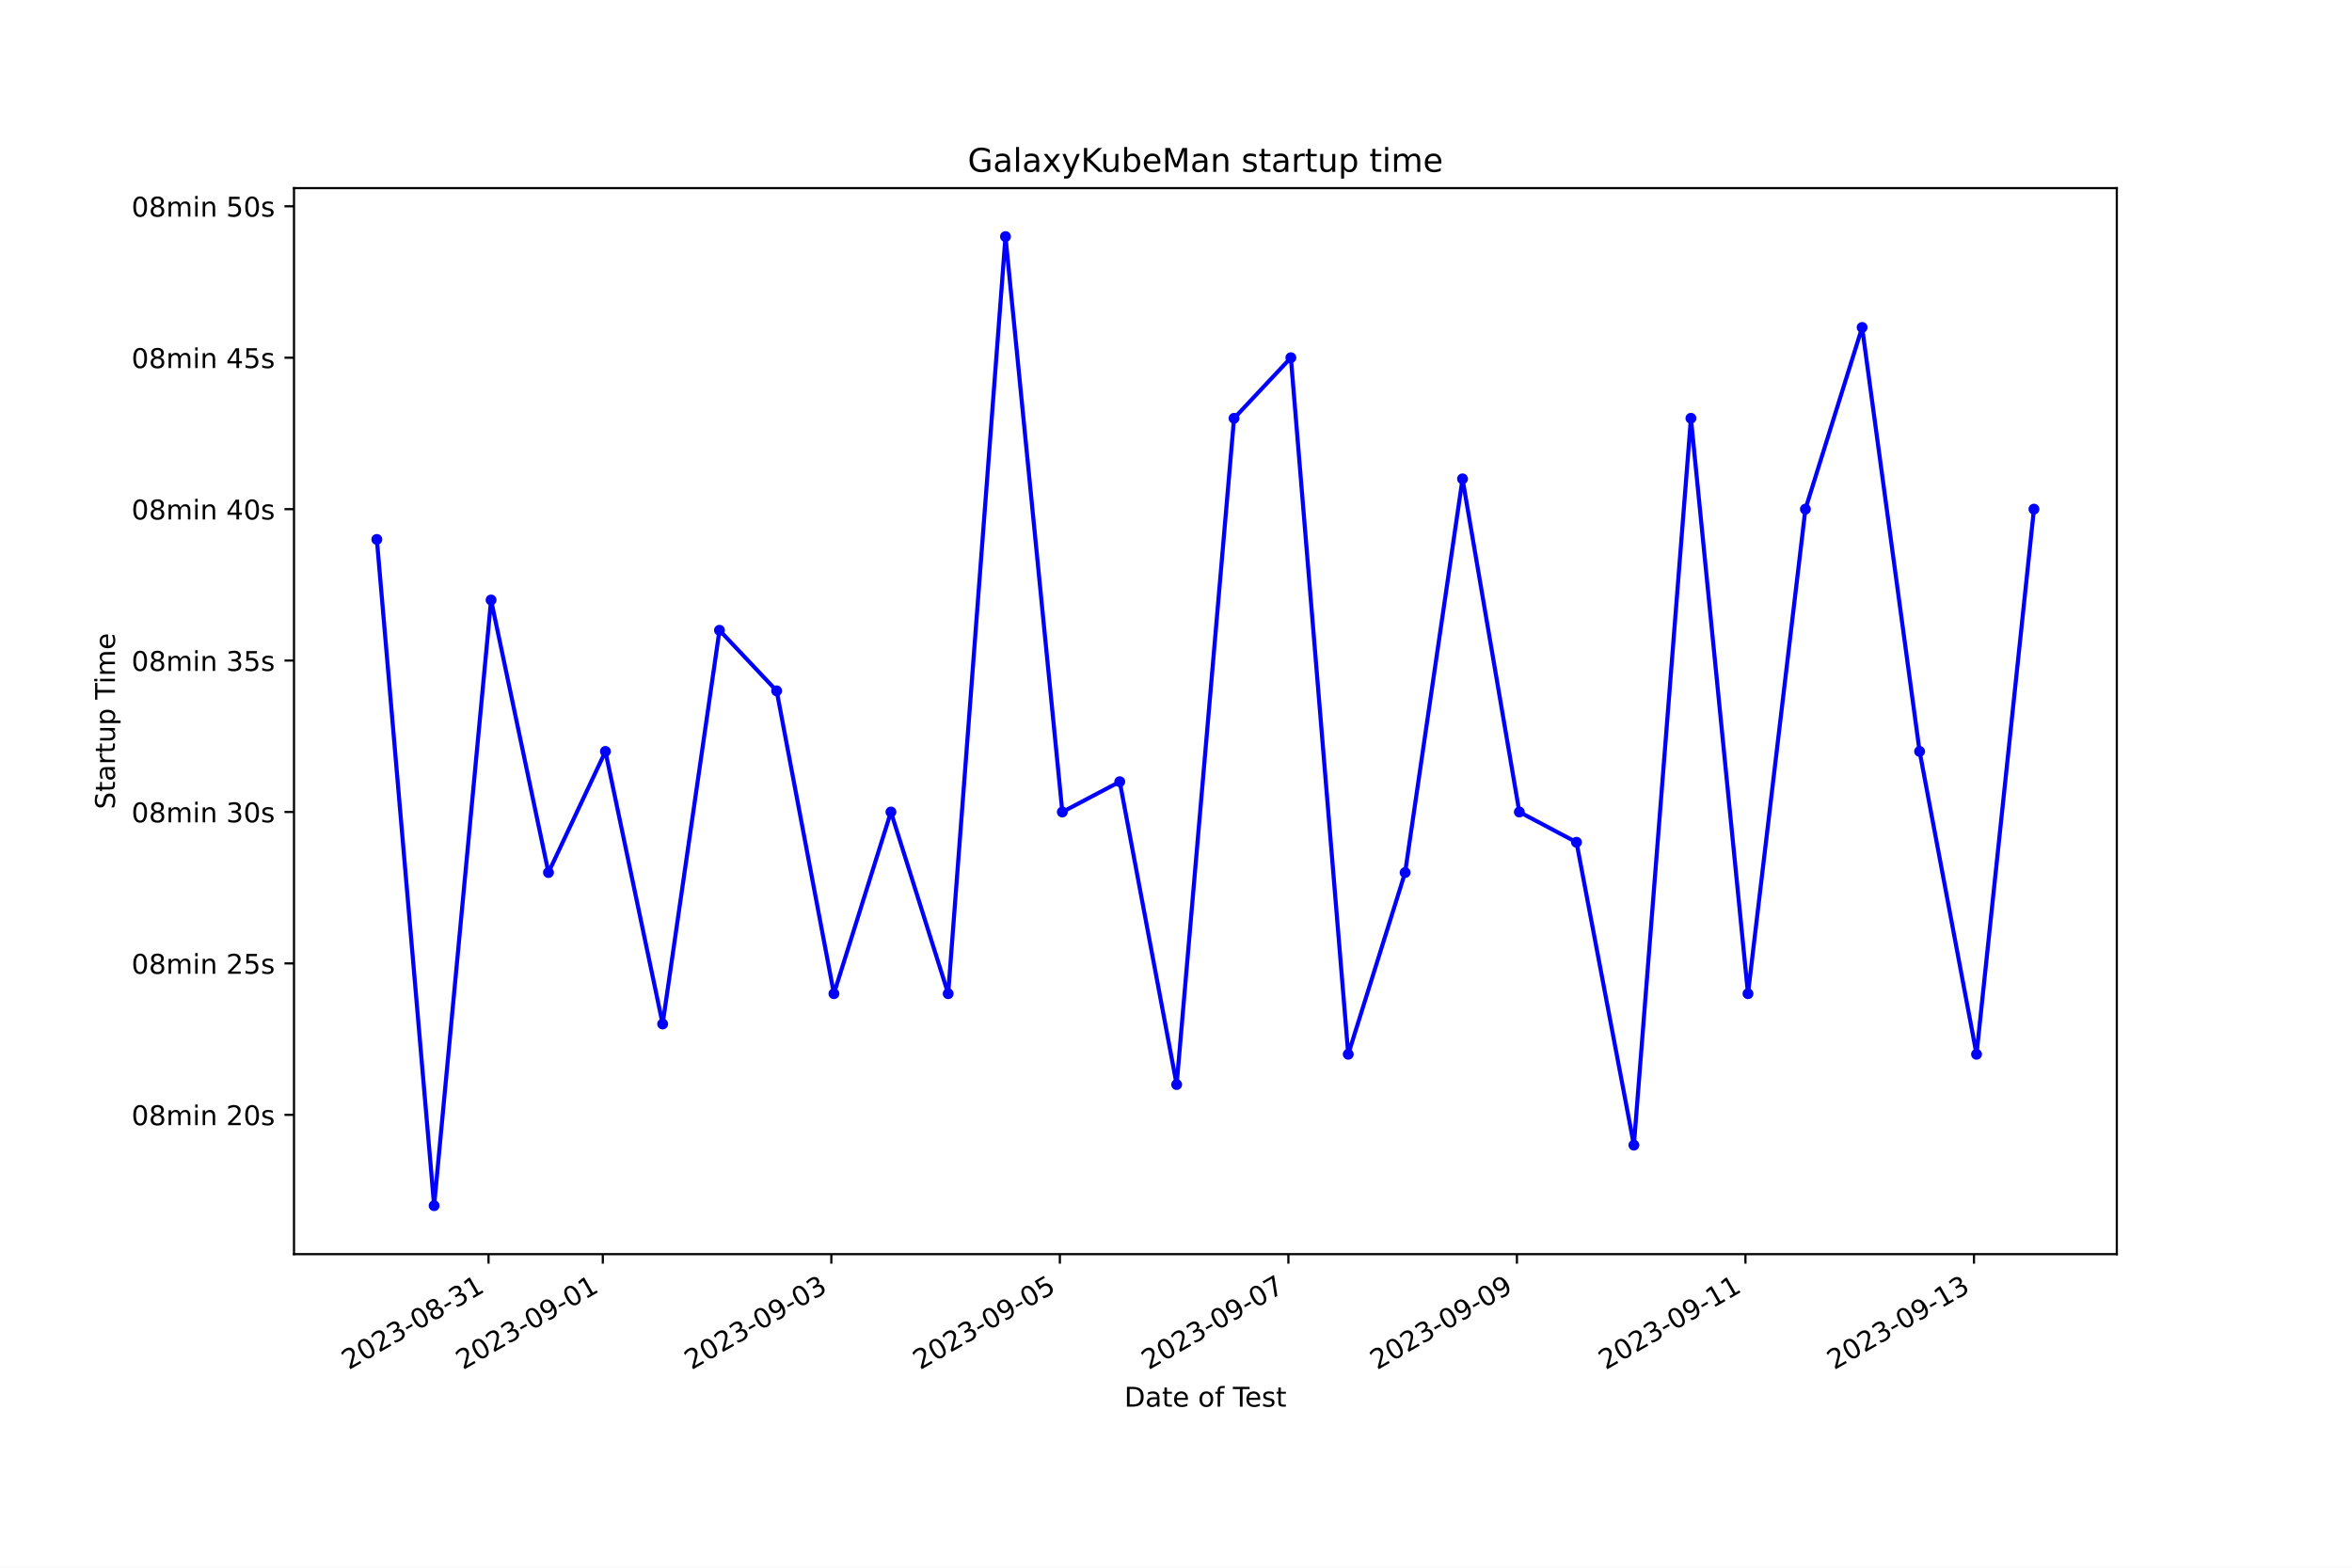
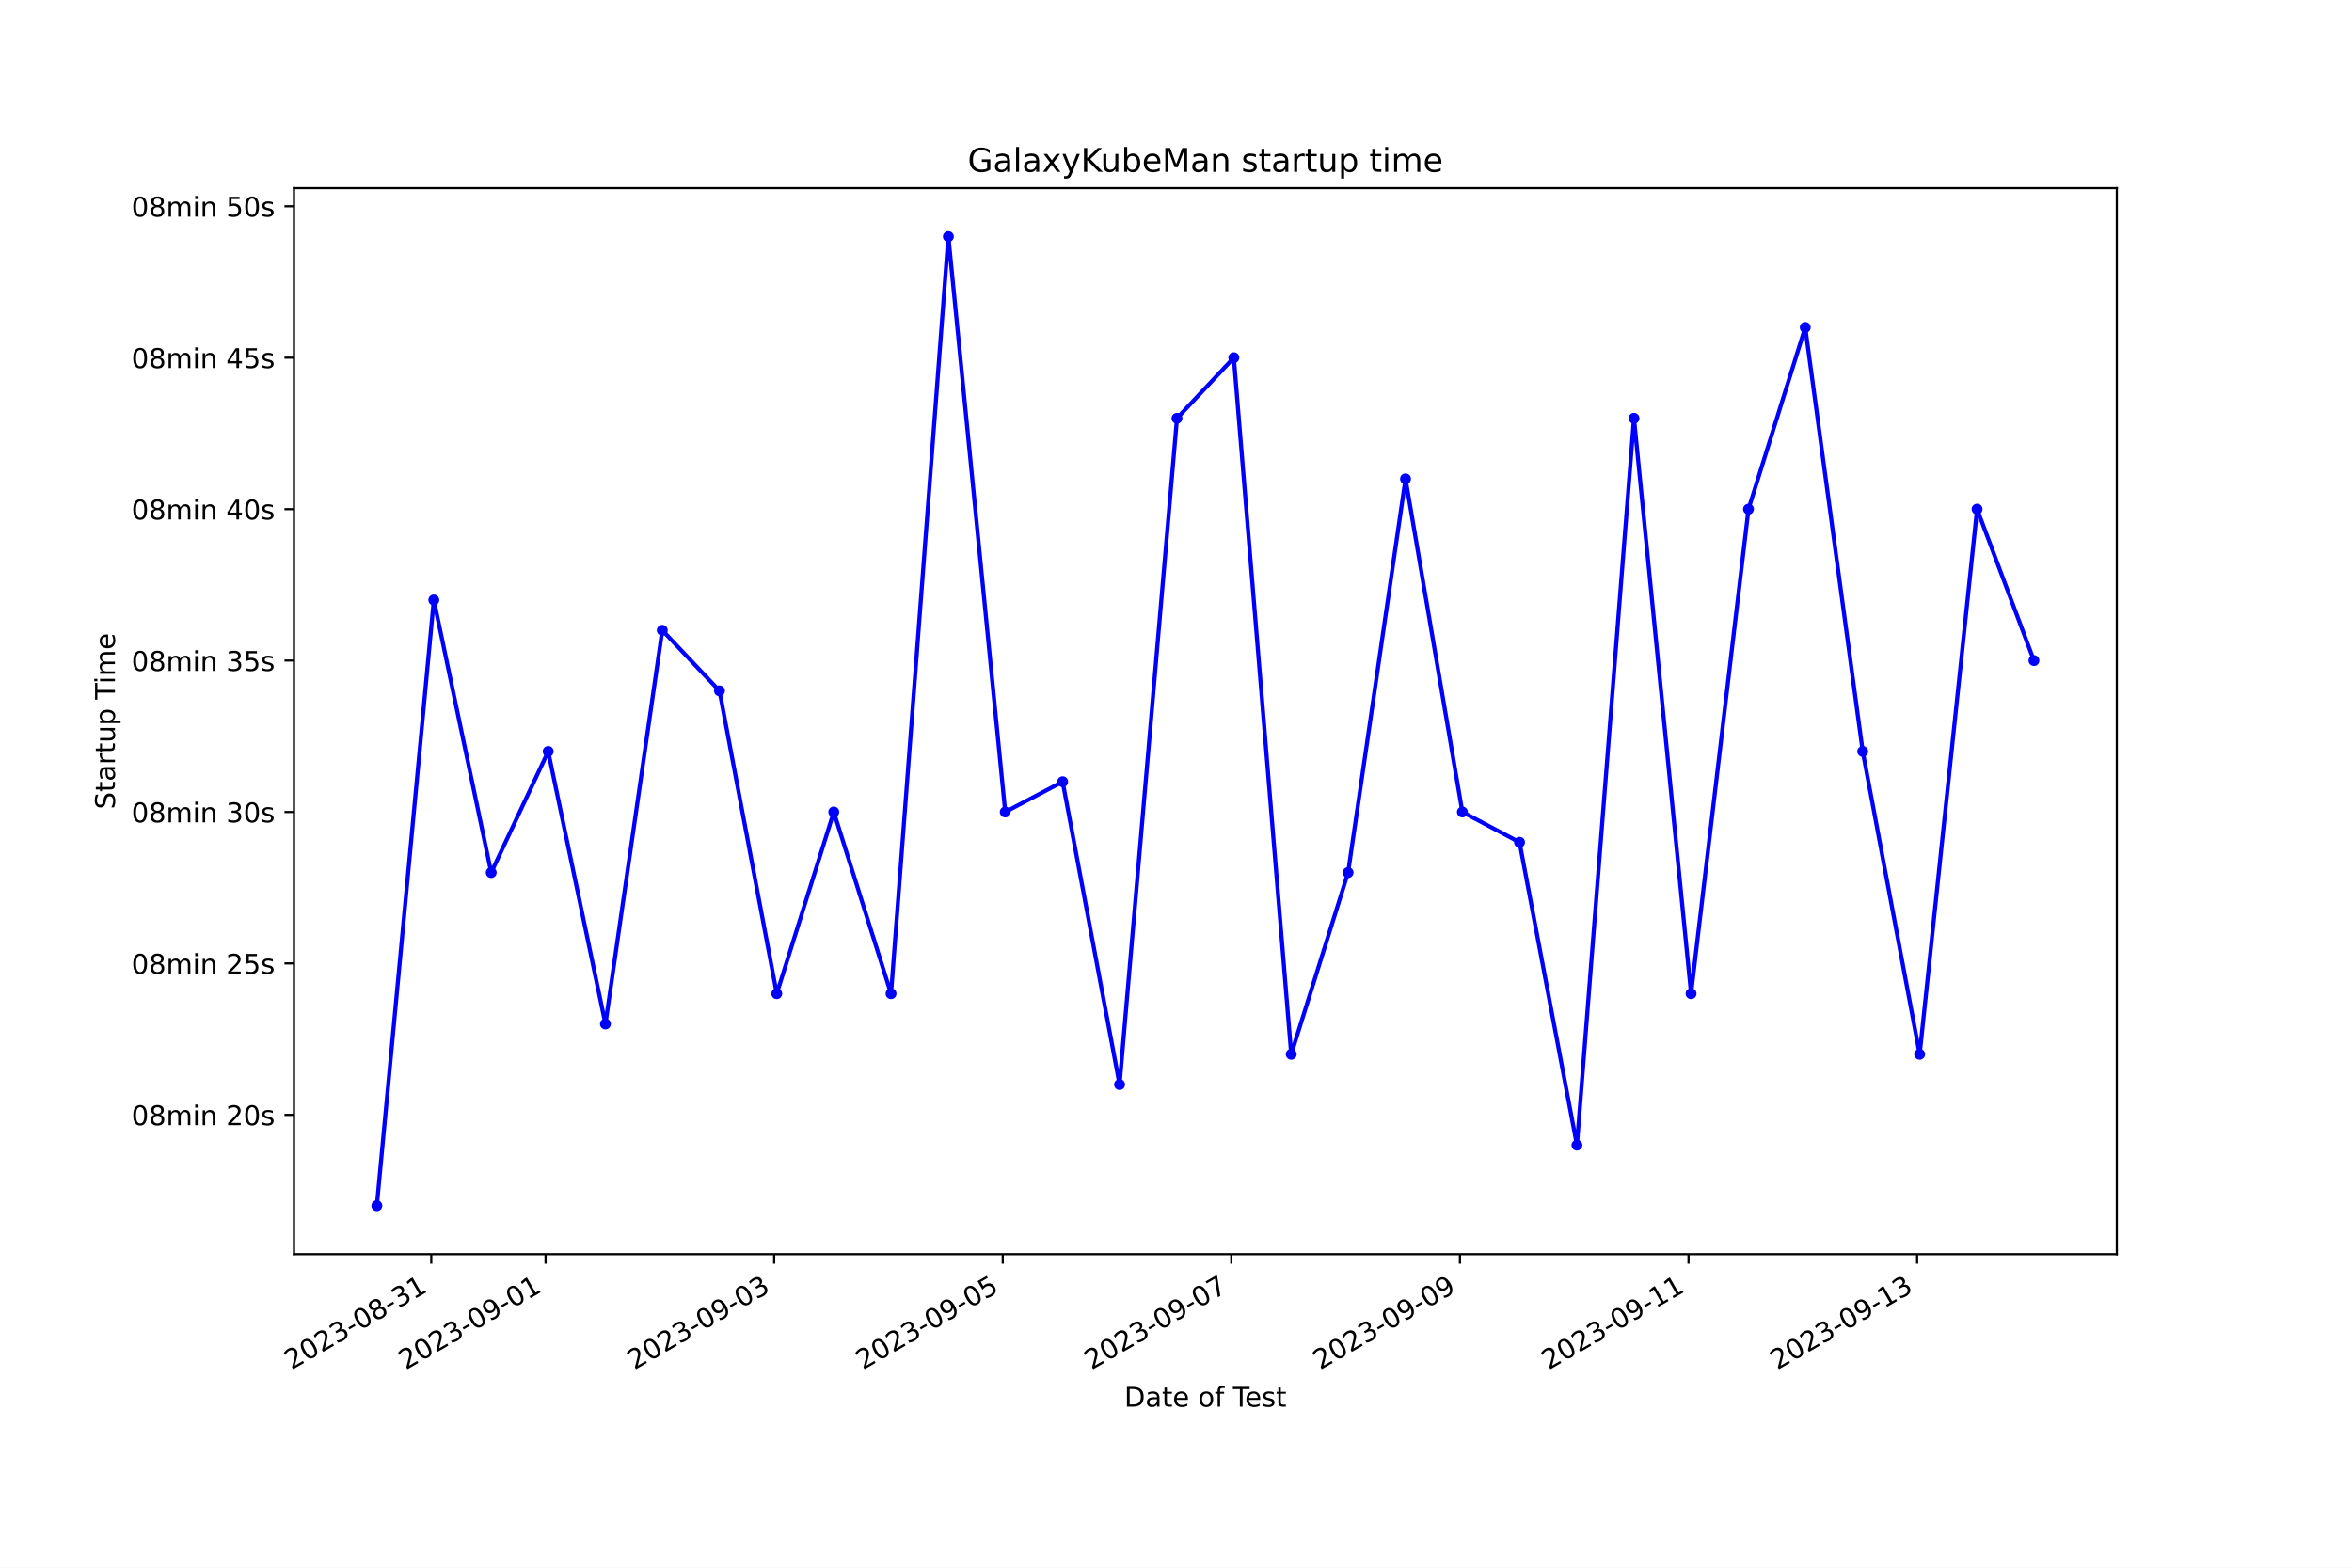
<svg xmlns="http://www.w3.org/2000/svg" xmlns:xlink="http://www.w3.org/1999/xlink" width="864pt" height="576pt" viewBox="0 0 864 576" version="1.1">
  <defs>
    <style type="text/css">*{stroke-linejoin: round; stroke-linecap: butt}</style>
  </defs>
  <g id="figure_1">
    <g id="patch_1">
      <path d="M 0 576  L 864 576  L 864 0  L 0 0  z " style="fill: #ffffff" />
    </g>
    <g id="axes_1">
      <g id="patch_2">
        <path d="M 108 460.8  L 777.6 460.8  L 777.6 69.12  L 108 69.12  z " style="fill: #ffffff" />
      </g>
      <g id="matplotlib.axis_1">
        <g id="xtick_1">
          <g id="line2d_1">
            <defs>
-               <path id="mfbea1ac82d" d="M 0 0  L 0 3.5  " style="stroke: #000000; stroke-width: 0.8" />
+               <path id="m441683a62b" d="M 0 0  L 0 3.5  " style="stroke: #000000; stroke-width: 0.8" />
            </defs>
            <g>
-               <use xlink:href="#mfbea1ac82d" x="179.461" y="460.8" style="stroke: #000000; stroke-width: 0.8" />
+               <use xlink:href="#m441683a62b" x="158.426" y="460.8" style="stroke: #000000; stroke-width: 0.8" />
            </g>
          </g>
          <g id="text_1">
-             <g transform="translate(128.0918 503.4383) rotate(-30) scale(0.1 -0.1)">
+             <g transform="translate(107.0561 503.4383) rotate(-30) scale(0.1 -0.1)">
              <defs>
                <path id="DejaVuSans-32" d="M 1228 531  L 3431 531  L 3431 0  L 469 0  L 469 531  Q 828 903 1448 1529  Q 2069 2156 2228 2338  Q 2531 2678 2651 2914  Q 2772 3150 2772 3378  Q 2772 3750 2511 3984  Q 2250 4219 1831 4219  Q 1534 4219 1204 4116  Q 875 4013 500 3803  L 500 4441  Q 881 4594 1212 4672  Q 1544 4750 1819 4750  Q 2544 4750 2975 4387  Q 3406 4025 3406 3419  Q 3406 3131 3298 2873  Q 3191 2616 2906 2266  Q 2828 2175 2409 1742  Q 1991 1309 1228 531  z " transform="scale(0.015625)" />
                <path id="DejaVuSans-30" d="M 2034 4250  Q 1547 4250 1301 3770  Q 1056 3291 1056 2328  Q 1056 1369 1301 889  Q 1547 409 2034 409  Q 2525 409 2770 889  Q 3016 1369 3016 2328  Q 3016 3291 2770 3770  Q 2525 4250 2034 4250  z M 2034 4750  Q 2819 4750 3233 4129  Q 3647 3509 3647 2328  Q 3647 1150 3233 529  Q 2819 -91 2034 -91  Q 1250 -91 836 529  Q 422 1150 422 2328  Q 422 3509 836 4129  Q 1250 4750 2034 4750  z " transform="scale(0.015625)" />
                <path id="DejaVuSans-33" d="M 2597 2516  Q 3050 2419 3304 2112  Q 3559 1806 3559 1356  Q 3559 666 3084 287  Q 2609 -91 1734 -91  Q 1441 -91 1130 -33  Q 819 25 488 141  L 488 750  Q 750 597 1062 519  Q 1375 441 1716 441  Q 2309 441 2620 675  Q 2931 909 2931 1356  Q 2931 1769 2642 2001  Q 2353 2234 1838 2234  L 1294 2234  L 1294 2753  L 1863 2753  Q 2328 2753 2575 2939  Q 2822 3125 2822 3475  Q 2822 3834 2567 4026  Q 2313 4219 1838 4219  Q 1578 4219 1281 4162  Q 984 4106 628 3988  L 628 4550  Q 988 4650 1302 4700  Q 1616 4750 1894 4750  Q 2613 4750 3031 4423  Q 3450 4097 3450 3541  Q 3450 3153 3228 2886  Q 3006 2619 2597 2516  z " transform="scale(0.015625)" />
                <path id="DejaVuSans-2d" d="M 313 2009  L 1997 2009  L 1997 1497  L 313 1497  L 313 2009  z " transform="scale(0.015625)" />
                <path id="DejaVuSans-38" d="M 2034 2216  Q 1584 2216 1326 1975  Q 1069 1734 1069 1313  Q 1069 891 1326 650  Q 1584 409 2034 409  Q 2484 409 2743 651  Q 3003 894 3003 1313  Q 3003 1734 2745 1975  Q 2488 2216 2034 2216  z M 1403 2484  Q 997 2584 770 2862  Q 544 3141 544 3541  Q 544 4100 942 4425  Q 1341 4750 2034 4750  Q 2731 4750 3128 4425  Q 3525 4100 3525 3541  Q 3525 3141 3298 2862  Q 3072 2584 2669 2484  Q 3125 2378 3379 2068  Q 3634 1759 3634 1313  Q 3634 634 3220 271  Q 2806 -91 2034 -91  Q 1263 -91 848 271  Q 434 634 434 1313  Q 434 1759 690 2068  Q 947 2378 1403 2484  z M 1172 3481  Q 1172 3119 1398 2916  Q 1625 2713 2034 2713  Q 2441 2713 2670 2916  Q 2900 3119 2900 3481  Q 2900 3844 2670 4047  Q 2441 4250 2034 4250  Q 1625 4250 1398 4047  Q 1172 3844 1172 3481  z " transform="scale(0.015625)" />
                <path id="DejaVuSans-31" d="M 794 531  L 1825 531  L 1825 4091  L 703 3866  L 703 4441  L 1819 4666  L 2450 4666  L 2450 531  L 3481 531  L 3481 0  L 794 0  L 794 531  z " transform="scale(0.015625)" />
              </defs>
              <use xlink:href="#DejaVuSans-32" />
              <use xlink:href="#DejaVuSans-30" x="63.623" />
              <use xlink:href="#DejaVuSans-32" x="127.246" />
              <use xlink:href="#DejaVuSans-33" x="190.869" />
              <use xlink:href="#DejaVuSans-2d" x="254.492" />
              <use xlink:href="#DejaVuSans-30" x="290.576" />
              <use xlink:href="#DejaVuSans-38" x="354.199" />
              <use xlink:href="#DejaVuSans-2d" x="417.822" />
              <use xlink:href="#DejaVuSans-33" x="453.906" />
              <use xlink:href="#DejaVuSans-31" x="517.529" />
            </g>
          </g>
        </g>
        <g id="xtick_2">
          <g id="line2d_2">
            <g>
-               <use xlink:href="#mfbea1ac82d" x="221.436" y="460.8" style="stroke: #000000; stroke-width: 0.8" />
+               <use xlink:href="#m441683a62b" x="200.412" y="460.8" style="stroke: #000000; stroke-width: 0.8" />
            </g>
          </g>
          <g id="text_2">
-             <g transform="translate(170.067 503.4383) rotate(-30) scale(0.1 -0.1)">
+             <g transform="translate(149.0425 503.4383) rotate(-30) scale(0.1 -0.1)">
              <defs>
                <path id="DejaVuSans-39" d="M 703 97  L 703 672  Q 941 559 1184 500  Q 1428 441 1663 441  Q 2288 441 2617 861  Q 2947 1281 2994 2138  Q 2813 1869 2534 1725  Q 2256 1581 1919 1581  Q 1219 1581 811 2004  Q 403 2428 403 3163  Q 403 3881 828 4315  Q 1253 4750 1959 4750  Q 2769 4750 3195 4129  Q 3622 3509 3622 2328  Q 3622 1225 3098 567  Q 2575 -91 1691 -91  Q 1453 -91 1209 -44  Q 966 3 703 97  z M 1959 2075  Q 2384 2075 2632 2365  Q 2881 2656 2881 3163  Q 2881 3666 2632 3958  Q 2384 4250 1959 4250  Q 1534 4250 1286 3958  Q 1038 3666 1038 3163  Q 1038 2656 1286 2365  Q 1534 2075 1959 2075  z " transform="scale(0.015625)" />
              </defs>
              <use xlink:href="#DejaVuSans-32" />
              <use xlink:href="#DejaVuSans-30" x="63.623" />
              <use xlink:href="#DejaVuSans-32" x="127.246" />
              <use xlink:href="#DejaVuSans-33" x="190.869" />
              <use xlink:href="#DejaVuSans-2d" x="254.492" />
              <use xlink:href="#DejaVuSans-30" x="290.576" />
              <use xlink:href="#DejaVuSans-39" x="354.199" />
              <use xlink:href="#DejaVuSans-2d" x="417.822" />
              <use xlink:href="#DejaVuSans-30" x="453.906" />
              <use xlink:href="#DejaVuSans-31" x="517.529" />
            </g>
          </g>
        </g>
        <g id="xtick_3">
          <g id="line2d_3">
            <g>
-               <use xlink:href="#mfbea1ac82d" x="305.387" y="460.8" style="stroke: #000000; stroke-width: 0.8" />
+               <use xlink:href="#m441683a62b" x="284.385" y="460.8" style="stroke: #000000; stroke-width: 0.8" />
            </g>
          </g>
          <g id="text_3">
-             <g transform="translate(254.0173 503.4383) rotate(-30) scale(0.1 -0.1)">
+             <g transform="translate(233.0152 503.4383) rotate(-30) scale(0.1 -0.1)">
              <use xlink:href="#DejaVuSans-32" />
              <use xlink:href="#DejaVuSans-30" x="63.623" />
              <use xlink:href="#DejaVuSans-32" x="127.246" />
              <use xlink:href="#DejaVuSans-33" x="190.869" />
              <use xlink:href="#DejaVuSans-2d" x="254.492" />
              <use xlink:href="#DejaVuSans-30" x="290.576" />
              <use xlink:href="#DejaVuSans-39" x="354.199" />
              <use xlink:href="#DejaVuSans-2d" x="417.822" />
              <use xlink:href="#DejaVuSans-30" x="453.906" />
              <use xlink:href="#DejaVuSans-33" x="517.529" />
            </g>
          </g>
        </g>
        <g id="xtick_4">
          <g id="line2d_4">
            <g>
-               <use xlink:href="#mfbea1ac82d" x="389.337" y="460.8" style="stroke: #000000; stroke-width: 0.8" />
+               <use xlink:href="#m441683a62b" x="368.357" y="460.8" style="stroke: #000000; stroke-width: 0.8" />
            </g>
          </g>
          <g id="text_4">
-             <g transform="translate(337.9676 503.4383) rotate(-30) scale(0.1 -0.1)">
+             <g transform="translate(316.9879 503.4383) rotate(-30) scale(0.1 -0.1)">
              <defs>
                <path id="DejaVuSans-35" d="M 691 4666  L 3169 4666  L 3169 4134  L 1269 4134  L 1269 2991  Q 1406 3038 1543 3061  Q 1681 3084 1819 3084  Q 2600 3084 3056 2656  Q 3513 2228 3513 1497  Q 3513 744 3044 326  Q 2575 -91 1722 -91  Q 1428 -91 1123 -41  Q 819 9 494 109  L 494 744  Q 775 591 1075 516  Q 1375 441 1709 441  Q 2250 441 2565 725  Q 2881 1009 2881 1497  Q 2881 1984 2565 2268  Q 2250 2553 1709 2553  Q 1456 2553 1204 2497  Q 953 2441 691 2322  L 691 4666  z " transform="scale(0.015625)" />
              </defs>
              <use xlink:href="#DejaVuSans-32" />
              <use xlink:href="#DejaVuSans-30" x="63.623" />
              <use xlink:href="#DejaVuSans-32" x="127.246" />
              <use xlink:href="#DejaVuSans-33" x="190.869" />
              <use xlink:href="#DejaVuSans-2d" x="254.492" />
              <use xlink:href="#DejaVuSans-30" x="290.576" />
              <use xlink:href="#DejaVuSans-39" x="354.199" />
              <use xlink:href="#DejaVuSans-2d" x="417.822" />
              <use xlink:href="#DejaVuSans-30" x="453.906" />
              <use xlink:href="#DejaVuSans-35" x="517.529" />
            </g>
          </g>
        </g>
        <g id="xtick_5">
          <g id="line2d_5">
            <g>
-               <use xlink:href="#mfbea1ac82d" x="473.287" y="460.8" style="stroke: #000000; stroke-width: 0.8" />
+               <use xlink:href="#m441683a62b" x="452.33" y="460.8" style="stroke: #000000; stroke-width: 0.8" />
            </g>
          </g>
          <g id="text_5">
-             <g transform="translate(421.9179 503.4383) rotate(-30) scale(0.1 -0.1)">
+             <g transform="translate(400.9606 503.4383) rotate(-30) scale(0.1 -0.1)">
              <defs>
                <path id="DejaVuSans-37" d="M 525 4666  L 3525 4666  L 3525 4397  L 1831 0  L 1172 0  L 2766 4134  L 525 4134  L 525 4666  z " transform="scale(0.015625)" />
              </defs>
              <use xlink:href="#DejaVuSans-32" />
              <use xlink:href="#DejaVuSans-30" x="63.623" />
              <use xlink:href="#DejaVuSans-32" x="127.246" />
              <use xlink:href="#DejaVuSans-33" x="190.869" />
              <use xlink:href="#DejaVuSans-2d" x="254.492" />
              <use xlink:href="#DejaVuSans-30" x="290.576" />
              <use xlink:href="#DejaVuSans-39" x="354.199" />
              <use xlink:href="#DejaVuSans-2d" x="417.822" />
              <use xlink:href="#DejaVuSans-30" x="453.906" />
              <use xlink:href="#DejaVuSans-37" x="517.529" />
            </g>
          </g>
        </g>
        <g id="xtick_6">
          <g id="line2d_6">
            <g>
-               <use xlink:href="#mfbea1ac82d" x="557.238" y="460.8" style="stroke: #000000; stroke-width: 0.8" />
+               <use xlink:href="#m441683a62b" x="536.303" y="460.8" style="stroke: #000000; stroke-width: 0.8" />
            </g>
          </g>
          <g id="text_6">
-             <g transform="translate(505.8682 503.4383) rotate(-30) scale(0.1 -0.1)">
+             <g transform="translate(484.9333 503.4383) rotate(-30) scale(0.1 -0.1)">
              <use xlink:href="#DejaVuSans-32" />
              <use xlink:href="#DejaVuSans-30" x="63.623" />
              <use xlink:href="#DejaVuSans-32" x="127.246" />
              <use xlink:href="#DejaVuSans-33" x="190.869" />
              <use xlink:href="#DejaVuSans-2d" x="254.492" />
              <use xlink:href="#DejaVuSans-30" x="290.576" />
              <use xlink:href="#DejaVuSans-39" x="354.199" />
              <use xlink:href="#DejaVuSans-2d" x="417.822" />
              <use xlink:href="#DejaVuSans-30" x="453.906" />
              <use xlink:href="#DejaVuSans-39" x="517.529" />
            </g>
          </g>
        </g>
        <g id="xtick_7">
          <g id="line2d_7">
            <g>
-               <use xlink:href="#mfbea1ac82d" x="641.188" y="460.8" style="stroke: #000000; stroke-width: 0.8" />
+               <use xlink:href="#m441683a62b" x="620.275" y="460.8" style="stroke: #000000; stroke-width: 0.8" />
            </g>
          </g>
          <g id="text_7">
-             <g transform="translate(589.8186 503.4383) rotate(-30) scale(0.1 -0.1)">
+             <g transform="translate(568.906 503.4383) rotate(-30) scale(0.1 -0.1)">
              <use xlink:href="#DejaVuSans-32" />
              <use xlink:href="#DejaVuSans-30" x="63.623" />
              <use xlink:href="#DejaVuSans-32" x="127.246" />
              <use xlink:href="#DejaVuSans-33" x="190.869" />
              <use xlink:href="#DejaVuSans-2d" x="254.492" />
              <use xlink:href="#DejaVuSans-30" x="290.576" />
              <use xlink:href="#DejaVuSans-39" x="354.199" />
              <use xlink:href="#DejaVuSans-2d" x="417.822" />
              <use xlink:href="#DejaVuSans-31" x="453.906" />
              <use xlink:href="#DejaVuSans-31" x="517.529" />
            </g>
          </g>
        </g>
        <g id="xtick_8">
          <g id="line2d_8">
            <g>
-               <use xlink:href="#mfbea1ac82d" x="725.138" y="460.8" style="stroke: #000000; stroke-width: 0.8" />
+               <use xlink:href="#m441683a62b" x="704.248" y="460.8" style="stroke: #000000; stroke-width: 0.8" />
            </g>
          </g>
          <g id="text_8">
-             <g transform="translate(673.7689 503.4383) rotate(-30) scale(0.1 -0.1)">
+             <g transform="translate(652.8787 503.4383) rotate(-30) scale(0.1 -0.1)">
              <use xlink:href="#DejaVuSans-32" />
              <use xlink:href="#DejaVuSans-30" x="63.623" />
              <use xlink:href="#DejaVuSans-32" x="127.246" />
              <use xlink:href="#DejaVuSans-33" x="190.869" />
              <use xlink:href="#DejaVuSans-2d" x="254.492" />
              <use xlink:href="#DejaVuSans-30" x="290.576" />
              <use xlink:href="#DejaVuSans-39" x="354.199" />
              <use xlink:href="#DejaVuSans-2d" x="417.822" />
              <use xlink:href="#DejaVuSans-31" x="453.906" />
              <use xlink:href="#DejaVuSans-33" x="517.529" />
            </g>
          </g>
        </g>
        <g id="text_9">
          <g transform="translate(413.0063 516.8378) scale(0.1 -0.1)">
            <defs>
              <path id="DejaVuSans-44" d="M 1259 4147  L 1259 519  L 2022 519  Q 2988 519 3436 956  Q 3884 1394 3884 2338  Q 3884 3275 3436 3711  Q 2988 4147 2022 4147  L 1259 4147  z M 628 4666  L 1925 4666  Q 3281 4666 3915 4102  Q 4550 3538 4550 2338  Q 4550 1131 3912 565  Q 3275 0 1925 0  L 628 0  L 628 4666  z " transform="scale(0.015625)" />
              <path id="DejaVuSans-61" d="M 2194 1759  Q 1497 1759 1228 1600  Q 959 1441 959 1056  Q 959 750 1161 570  Q 1363 391 1709 391  Q 2188 391 2477 730  Q 2766 1069 2766 1631  L 2766 1759  L 2194 1759  z M 3341 1997  L 3341 0  L 2766 0  L 2766 531  Q 2569 213 2275 61  Q 1981 -91 1556 -91  Q 1019 -91 701 211  Q 384 513 384 1019  Q 384 1609 779 1909  Q 1175 2209 1959 2209  L 2766 2209  L 2766 2266  Q 2766 2663 2505 2880  Q 2244 3097 1772 3097  Q 1472 3097 1187 3025  Q 903 2953 641 2809  L 641 3341  Q 956 3463 1253 3523  Q 1550 3584 1831 3584  Q 2591 3584 2966 3190  Q 3341 2797 3341 1997  z " transform="scale(0.015625)" />
              <path id="DejaVuSans-74" d="M 1172 4494  L 1172 3500  L 2356 3500  L 2356 3053  L 1172 3053  L 1172 1153  Q 1172 725 1289 603  Q 1406 481 1766 481  L 2356 481  L 2356 0  L 1766 0  Q 1100 0 847 248  Q 594 497 594 1153  L 594 3053  L 172 3053  L 172 3500  L 594 3500  L 594 4494  L 1172 4494  z " transform="scale(0.015625)" />
              <path id="DejaVuSans-65" d="M 3597 1894  L 3597 1613  L 953 1613  Q 991 1019 1311 708  Q 1631 397 2203 397  Q 2534 397 2845 478  Q 3156 559 3463 722  L 3463 178  Q 3153 47 2828 -22  Q 2503 -91 2169 -91  Q 1331 -91 842 396  Q 353 884 353 1716  Q 353 2575 817 3079  Q 1281 3584 2069 3584  Q 2775 3584 3186 3129  Q 3597 2675 3597 1894  z M 3022 2063  Q 3016 2534 2758 2815  Q 2500 3097 2075 3097  Q 1594 3097 1305 2825  Q 1016 2553 972 2059  L 3022 2063  z " transform="scale(0.015625)" />
              <path id="DejaVuSans-20" transform="scale(0.015625)" />
              <path id="DejaVuSans-6f" d="M 1959 3097  Q 1497 3097 1228 2736  Q 959 2375 959 1747  Q 959 1119 1226 758  Q 1494 397 1959 397  Q 2419 397 2687 759  Q 2956 1122 2956 1747  Q 2956 2369 2687 2733  Q 2419 3097 1959 3097  z M 1959 3584  Q 2709 3584 3137 3096  Q 3566 2609 3566 1747  Q 3566 888 3137 398  Q 2709 -91 1959 -91  Q 1206 -91 779 398  Q 353 888 353 1747  Q 353 2609 779 3096  Q 1206 3584 1959 3584  z " transform="scale(0.015625)" />
              <path id="DejaVuSans-66" d="M 2375 4863  L 2375 4384  L 1825 4384  Q 1516 4384 1395 4259  Q 1275 4134 1275 3809  L 1275 3500  L 2222 3500  L 2222 3053  L 1275 3053  L 1275 0  L 697 0  L 697 3053  L 147 3053  L 147 3500  L 697 3500  L 697 3744  Q 697 4328 969 4595  Q 1241 4863 1831 4863  L 2375 4863  z " transform="scale(0.015625)" />
              <path id="DejaVuSans-54" d="M -19 4666  L 3928 4666  L 3928 4134  L 2272 4134  L 2272 0  L 1638 0  L 1638 4134  L -19 4134  L -19 4666  z " transform="scale(0.015625)" />
              <path id="DejaVuSans-73" d="M 2834 3397  L 2834 2853  Q 2591 2978 2328 3040  Q 2066 3103 1784 3103  Q 1356 3103 1142 2972  Q 928 2841 928 2578  Q 928 2378 1081 2264  Q 1234 2150 1697 2047  L 1894 2003  Q 2506 1872 2764 1633  Q 3022 1394 3022 966  Q 3022 478 2636 193  Q 2250 -91 1575 -91  Q 1294 -91 989 -36  Q 684 19 347 128  L 347 722  Q 666 556 975 473  Q 1284 391 1588 391  Q 1994 391 2212 530  Q 2431 669 2431 922  Q 2431 1156 2273 1281  Q 2116 1406 1581 1522  L 1381 1569  Q 847 1681 609 1914  Q 372 2147 372 2553  Q 372 3047 722 3315  Q 1072 3584 1716 3584  Q 2034 3584 2315 3537  Q 2597 3491 2834 3397  z " transform="scale(0.015625)" />
            </defs>
            <use xlink:href="#DejaVuSans-44" />
            <use xlink:href="#DejaVuSans-61" x="77.002" />
            <use xlink:href="#DejaVuSans-74" x="138.281" />
            <use xlink:href="#DejaVuSans-65" x="177.49" />
            <use xlink:href="#DejaVuSans-20" x="239.014" />
            <use xlink:href="#DejaVuSans-6f" x="270.801" />
            <use xlink:href="#DejaVuSans-66" x="331.982" />
            <use xlink:href="#DejaVuSans-20" x="367.188" />
            <use xlink:href="#DejaVuSans-54" x="398.975" />
            <use xlink:href="#DejaVuSans-65" x="443.059" />
            <use xlink:href="#DejaVuSans-73" x="504.582" />
            <use xlink:href="#DejaVuSans-74" x="556.682" />
          </g>
        </g>
      </g>
      <g id="matplotlib.axis_2">
        <g id="ytick_1">
          <g id="line2d_9">
            <defs>
-               <path id="medc7e7b2fa" d="M 0 0  L -3.5 0  " style="stroke: #000000; stroke-width: 0.8" />
+               <path id="mfb8ac56a37" d="M 0 0  L -3.5 0  " style="stroke: #000000; stroke-width: 0.8" />
            </defs>
            <g>
-               <use xlink:href="#medc7e7b2fa" x="108" y="409.615" style="stroke: #000000; stroke-width: 0.8" />
+               <use xlink:href="#mfb8ac56a37" x="108" y="409.615" style="stroke: #000000; stroke-width: 0.8" />
            </g>
          </g>
          <g id="text_10">
            <g transform="translate(48.30625 413.4138) scale(0.1 -0.1)">
              <defs>
                <path id="DejaVuSans-6d" d="M 3328 2828  Q 3544 3216 3844 3400  Q 4144 3584 4550 3584  Q 5097 3584 5394 3201  Q 5691 2819 5691 2113  L 5691 0  L 5113 0  L 5113 2094  Q 5113 2597 4934 2840  Q 4756 3084 4391 3084  Q 3944 3084 3684 2787  Q 3425 2491 3425 1978  L 3425 0  L 2847 0  L 2847 2094  Q 2847 2600 2669 2842  Q 2491 3084 2119 3084  Q 1678 3084 1418 2786  Q 1159 2488 1159 1978  L 1159 0  L 581 0  L 581 3500  L 1159 3500  L 1159 2956  Q 1356 3278 1631 3431  Q 1906 3584 2284 3584  Q 2666 3584 2933 3390  Q 3200 3197 3328 2828  z " transform="scale(0.015625)" />
                <path id="DejaVuSans-69" d="M 603 3500  L 1178 3500  L 1178 0  L 603 0  L 603 3500  z M 603 4863  L 1178 4863  L 1178 4134  L 603 4134  L 603 4863  z " transform="scale(0.015625)" />
                <path id="DejaVuSans-6e" d="M 3513 2113  L 3513 0  L 2938 0  L 2938 2094  Q 2938 2591 2744 2837  Q 2550 3084 2163 3084  Q 1697 3084 1428 2787  Q 1159 2491 1159 1978  L 1159 0  L 581 0  L 581 3500  L 1159 3500  L 1159 2956  Q 1366 3272 1645 3428  Q 1925 3584 2291 3584  Q 2894 3584 3203 3211  Q 3513 2838 3513 2113  z " transform="scale(0.015625)" />
              </defs>
              <use xlink:href="#DejaVuSans-30" />
              <use xlink:href="#DejaVuSans-38" x="63.623" />
              <use xlink:href="#DejaVuSans-6d" x="127.246" />
              <use xlink:href="#DejaVuSans-69" x="224.658" />
              <use xlink:href="#DejaVuSans-6e" x="252.441" />
              <use xlink:href="#DejaVuSans-20" x="315.82" />
              <use xlink:href="#DejaVuSans-32" x="347.607" />
              <use xlink:href="#DejaVuSans-30" x="411.23" />
              <use xlink:href="#DejaVuSans-73" x="474.854" />
            </g>
          </g>
        </g>
        <g id="ytick_2">
          <g id="line2d_10">
            <g>
-               <use xlink:href="#medc7e7b2fa" x="108" y="353.978" style="stroke: #000000; stroke-width: 0.8" />
+               <use xlink:href="#mfb8ac56a37" x="108" y="353.978" style="stroke: #000000; stroke-width: 0.8" />
            </g>
          </g>
          <g id="text_11">
            <g transform="translate(48.30625 357.7774) scale(0.1 -0.1)">
              <use xlink:href="#DejaVuSans-30" />
              <use xlink:href="#DejaVuSans-38" x="63.623" />
              <use xlink:href="#DejaVuSans-6d" x="127.246" />
              <use xlink:href="#DejaVuSans-69" x="224.658" />
              <use xlink:href="#DejaVuSans-6e" x="252.441" />
              <use xlink:href="#DejaVuSans-20" x="315.82" />
              <use xlink:href="#DejaVuSans-32" x="347.607" />
              <use xlink:href="#DejaVuSans-35" x="411.23" />
              <use xlink:href="#DejaVuSans-73" x="474.854" />
            </g>
          </g>
        </g>
        <g id="ytick_3">
          <g id="line2d_11">
            <g>
-               <use xlink:href="#medc7e7b2fa" x="108" y="298.342" style="stroke: #000000; stroke-width: 0.8" />
+               <use xlink:href="#mfb8ac56a37" x="108" y="298.342" style="stroke: #000000; stroke-width: 0.8" />
            </g>
          </g>
          <g id="text_12">
            <g transform="translate(48.30625 302.141) scale(0.1 -0.1)">
              <use xlink:href="#DejaVuSans-30" />
              <use xlink:href="#DejaVuSans-38" x="63.623" />
              <use xlink:href="#DejaVuSans-6d" x="127.246" />
              <use xlink:href="#DejaVuSans-69" x="224.658" />
              <use xlink:href="#DejaVuSans-6e" x="252.441" />
              <use xlink:href="#DejaVuSans-20" x="315.82" />
              <use xlink:href="#DejaVuSans-33" x="347.607" />
              <use xlink:href="#DejaVuSans-30" x="411.23" />
              <use xlink:href="#DejaVuSans-73" x="474.854" />
            </g>
          </g>
        </g>
        <g id="ytick_4">
          <g id="line2d_12">
            <g>
-               <use xlink:href="#medc7e7b2fa" x="108" y="242.705" style="stroke: #000000; stroke-width: 0.8" />
+               <use xlink:href="#mfb8ac56a37" x="108" y="242.705" style="stroke: #000000; stroke-width: 0.8" />
            </g>
          </g>
          <g id="text_13">
            <g transform="translate(48.30625 246.5047) scale(0.1 -0.1)">
              <use xlink:href="#DejaVuSans-30" />
              <use xlink:href="#DejaVuSans-38" x="63.623" />
              <use xlink:href="#DejaVuSans-6d" x="127.246" />
              <use xlink:href="#DejaVuSans-69" x="224.658" />
              <use xlink:href="#DejaVuSans-6e" x="252.441" />
              <use xlink:href="#DejaVuSans-20" x="315.82" />
              <use xlink:href="#DejaVuSans-33" x="347.607" />
              <use xlink:href="#DejaVuSans-35" x="411.23" />
              <use xlink:href="#DejaVuSans-73" x="474.854" />
            </g>
          </g>
        </g>
        <g id="ytick_5">
          <g id="line2d_13">
            <g>
-               <use xlink:href="#medc7e7b2fa" x="108" y="187.069" style="stroke: #000000; stroke-width: 0.8" />
+               <use xlink:href="#mfb8ac56a37" x="108" y="187.069" style="stroke: #000000; stroke-width: 0.8" />
            </g>
          </g>
          <g id="text_14">
            <g transform="translate(48.30625 190.8683) scale(0.1 -0.1)">
              <defs>
                <path id="DejaVuSans-34" d="M 2419 4116  L 825 1625  L 2419 1625  L 2419 4116  z M 2253 4666  L 3047 4666  L 3047 1625  L 3713 1625  L 3713 1100  L 3047 1100  L 3047 0  L 2419 0  L 2419 1100  L 313 1100  L 313 1709  L 2253 4666  z " transform="scale(0.015625)" />
              </defs>
              <use xlink:href="#DejaVuSans-30" />
              <use xlink:href="#DejaVuSans-38" x="63.623" />
              <use xlink:href="#DejaVuSans-6d" x="127.246" />
              <use xlink:href="#DejaVuSans-69" x="224.658" />
              <use xlink:href="#DejaVuSans-6e" x="252.441" />
              <use xlink:href="#DejaVuSans-20" x="315.82" />
              <use xlink:href="#DejaVuSans-34" x="347.607" />
              <use xlink:href="#DejaVuSans-30" x="411.23" />
              <use xlink:href="#DejaVuSans-73" x="474.854" />
            </g>
          </g>
        </g>
        <g id="ytick_6">
          <g id="line2d_14">
            <g>
-               <use xlink:href="#medc7e7b2fa" x="108" y="131.433" style="stroke: #000000; stroke-width: 0.8" />
+               <use xlink:href="#mfb8ac56a37" x="108" y="131.433" style="stroke: #000000; stroke-width: 0.8" />
            </g>
          </g>
          <g id="text_15">
            <g transform="translate(48.30625 135.2319) scale(0.1 -0.1)">
              <use xlink:href="#DejaVuSans-30" />
              <use xlink:href="#DejaVuSans-38" x="63.623" />
              <use xlink:href="#DejaVuSans-6d" x="127.246" />
              <use xlink:href="#DejaVuSans-69" x="224.658" />
              <use xlink:href="#DejaVuSans-6e" x="252.441" />
              <use xlink:href="#DejaVuSans-20" x="315.82" />
              <use xlink:href="#DejaVuSans-34" x="347.607" />
              <use xlink:href="#DejaVuSans-35" x="411.23" />
              <use xlink:href="#DejaVuSans-73" x="474.854" />
            </g>
          </g>
        </g>
        <g id="ytick_7">
          <g id="line2d_15">
            <g>
-               <use xlink:href="#medc7e7b2fa" x="108" y="75.796" style="stroke: #000000; stroke-width: 0.8" />
+               <use xlink:href="#mfb8ac56a37" x="108" y="75.796" style="stroke: #000000; stroke-width: 0.8" />
            </g>
          </g>
          <g id="text_16">
            <g transform="translate(48.30625 79.59558) scale(0.1 -0.1)">
              <use xlink:href="#DejaVuSans-30" />
              <use xlink:href="#DejaVuSans-38" x="63.623" />
              <use xlink:href="#DejaVuSans-6d" x="127.246" />
              <use xlink:href="#DejaVuSans-69" x="224.658" />
              <use xlink:href="#DejaVuSans-6e" x="252.441" />
              <use xlink:href="#DejaVuSans-20" x="315.82" />
              <use xlink:href="#DejaVuSans-35" x="347.607" />
              <use xlink:href="#DejaVuSans-30" x="411.23" />
              <use xlink:href="#DejaVuSans-73" x="474.854" />
            </g>
          </g>
        </g>
        <g id="text_17">
          <g transform="translate(42.22656 297.3397) rotate(-90) scale(0.1 -0.1)">
            <defs>
              <path id="DejaVuSans-53" d="M 3425 4513  L 3425 3897  Q 3066 4069 2747 4153  Q 2428 4238 2131 4238  Q 1616 4238 1336 4038  Q 1056 3838 1056 3469  Q 1056 3159 1242 3001  Q 1428 2844 1947 2747  L 2328 2669  Q 3034 2534 3370 2195  Q 3706 1856 3706 1288  Q 3706 609 3251 259  Q 2797 -91 1919 -91  Q 1588 -91 1214 -16  Q 841 59 441 206  L 441 856  Q 825 641 1194 531  Q 1563 422 1919 422  Q 2459 422 2753 634  Q 3047 847 3047 1241  Q 3047 1584 2836 1778  Q 2625 1972 2144 2069  L 1759 2144  Q 1053 2284 737 2584  Q 422 2884 422 3419  Q 422 4038 858 4394  Q 1294 4750 2059 4750  Q 2388 4750 2728 4690  Q 3069 4631 3425 4513  z " transform="scale(0.015625)" />
              <path id="DejaVuSans-72" d="M 2631 2963  Q 2534 3019 2420 3045  Q 2306 3072 2169 3072  Q 1681 3072 1420 2755  Q 1159 2438 1159 1844  L 1159 0  L 581 0  L 581 3500  L 1159 3500  L 1159 2956  Q 1341 3275 1631 3429  Q 1922 3584 2338 3584  Q 2397 3584 2469 3576  Q 2541 3569 2628 3553  L 2631 2963  z " transform="scale(0.015625)" />
              <path id="DejaVuSans-75" d="M 544 1381  L 544 3500  L 1119 3500  L 1119 1403  Q 1119 906 1312 657  Q 1506 409 1894 409  Q 2359 409 2629 706  Q 2900 1003 2900 1516  L 2900 3500  L 3475 3500  L 3475 0  L 2900 0  L 2900 538  Q 2691 219 2414 64  Q 2138 -91 1772 -91  Q 1169 -91 856 284  Q 544 659 544 1381  z M 1991 3584  L 1991 3584  z " transform="scale(0.015625)" />
              <path id="DejaVuSans-70" d="M 1159 525  L 1159 -1331  L 581 -1331  L 581 3500  L 1159 3500  L 1159 2969  Q 1341 3281 1617 3432  Q 1894 3584 2278 3584  Q 2916 3584 3314 3078  Q 3713 2572 3713 1747  Q 3713 922 3314 415  Q 2916 -91 2278 -91  Q 1894 -91 1617 61  Q 1341 213 1159 525  z M 3116 1747  Q 3116 2381 2855 2742  Q 2594 3103 2138 3103  Q 1681 3103 1420 2742  Q 1159 2381 1159 1747  Q 1159 1113 1420 752  Q 1681 391 2138 391  Q 2594 391 2855 752  Q 3116 1113 3116 1747  z " transform="scale(0.015625)" />
            </defs>
            <use xlink:href="#DejaVuSans-53" />
            <use xlink:href="#DejaVuSans-74" x="63.477" />
            <use xlink:href="#DejaVuSans-61" x="102.686" />
            <use xlink:href="#DejaVuSans-72" x="163.965" />
            <use xlink:href="#DejaVuSans-74" x="205.078" />
            <use xlink:href="#DejaVuSans-75" x="244.287" />
            <use xlink:href="#DejaVuSans-70" x="307.666" />
            <use xlink:href="#DejaVuSans-20" x="371.143" />
            <use xlink:href="#DejaVuSans-54" x="402.93" />
            <use xlink:href="#DejaVuSans-69" x="460.889" />
            <use xlink:href="#DejaVuSans-6d" x="488.672" />
            <use xlink:href="#DejaVuSans-65" x="586.084" />
          </g>
        </g>
      </g>
      <g id="line2d_16">
-         <path d="M 747.164 187.069  L 726.076 387.36  L 705.16 276.087  L 684.048 120.305  L 663.211 187.069  L 642.12 365.105  L 621.155 153.687  L 600.206 420.742  L 579.122 309.469  L 558.128 298.342  L 537.258 175.942  L 516.163 320.596  L 495.276 387.36  L 474.197 131.433  L 453.325 153.687  L 432.241 398.487  L 411.337 287.215  L 390.247 298.342  L 369.363 86.924  L 348.31 365.105  L 327.284 298.342  L 306.341 365.105  L 285.305 253.833  L 264.301 231.578  L 243.423 376.233  L 222.405 276.087  L 201.475 320.596  L 180.395 220.451  L 159.477 442.996  L 138.436 198.196  " clip-path="url(#pb9b653185f)" style="fill: none; stroke: #0000ff; stroke-width: 1.5; stroke-linecap: square" />
+         <path d="M 747.164 242.705  L 726.279 187.069  L 705.187 387.36  L 684.264 276.087  L 663.147 120.305  L 642.304 187.069  L 621.207 365.105  L 600.237 153.687  L 579.282 420.742  L 558.192 309.469  L 537.193 298.342  L 516.317 175.942  L 495.217 320.596  L 474.325 387.36  L 453.24 131.433  L 432.362 153.687  L 411.273 398.487  L 390.363 287.215  L 369.268 298.342  L 348.378 86.924  L 327.32 365.105  L 306.288 298.342  L 285.34 365.105  L 264.298 253.833  L 243.288 231.578  L 222.405 376.233  L 201.38 276.087  L 180.445 320.596  L 159.36 220.451  L 138.436 442.996  " clip-path="url(#p2e81258757)" style="fill: none; stroke: #0000ff; stroke-width: 1.5; stroke-linecap: square" />
        <defs>
-           <path id="mb1abc65bc3" d="M 0 1.5  C 0.398 1.5 0.779 1.342 1.061 1.061  C 1.342 0.779 1.5 0.398 1.5 0  C 1.5 -0.398 1.342 -0.779 1.061 -1.061  C 0.779 -1.342 0.398 -1.5 0 -1.5  C -0.398 -1.5 -0.779 -1.342 -1.061 -1.061  C -1.342 -0.779 -1.5 -0.398 -1.5 0  C -1.5 0.398 -1.342 0.779 -1.061 1.061  C -0.779 1.342 -0.398 1.5 0 1.5  z " style="stroke: #0000ff" />
+           <path id="mbcb4ddfc5b" d="M 0 1.5  C 0.398 1.5 0.779 1.342 1.061 1.061  C 1.342 0.779 1.5 0.398 1.5 0  C 1.5 -0.398 1.342 -0.779 1.061 -1.061  C 0.779 -1.342 0.398 -1.5 0 -1.5  C -0.398 -1.5 -0.779 -1.342 -1.061 -1.061  C -1.342 -0.779 -1.5 -0.398 -1.5 0  C -1.5 0.398 -1.342 0.779 -1.061 1.061  C -0.779 1.342 -0.398 1.5 0 1.5  z " style="stroke: #0000ff" />
        </defs>
-         <g clip-path="url(#pb9b653185f)">
-           <use xlink:href="#mb1abc65bc3" x="747.164" y="187.069" style="fill: #0000ff; stroke: #0000ff" />
-           <use xlink:href="#mb1abc65bc3" x="726.076" y="387.36" style="fill: #0000ff; stroke: #0000ff" />
-           <use xlink:href="#mb1abc65bc3" x="705.16" y="276.087" style="fill: #0000ff; stroke: #0000ff" />
-           <use xlink:href="#mb1abc65bc3" x="684.048" y="120.305" style="fill: #0000ff; stroke: #0000ff" />
-           <use xlink:href="#mb1abc65bc3" x="663.211" y="187.069" style="fill: #0000ff; stroke: #0000ff" />
-           <use xlink:href="#mb1abc65bc3" x="642.12" y="365.105" style="fill: #0000ff; stroke: #0000ff" />
-           <use xlink:href="#mb1abc65bc3" x="621.155" y="153.687" style="fill: #0000ff; stroke: #0000ff" />
-           <use xlink:href="#mb1abc65bc3" x="600.206" y="420.742" style="fill: #0000ff; stroke: #0000ff" />
-           <use xlink:href="#mb1abc65bc3" x="579.122" y="309.469" style="fill: #0000ff; stroke: #0000ff" />
-           <use xlink:href="#mb1abc65bc3" x="558.128" y="298.342" style="fill: #0000ff; stroke: #0000ff" />
-           <use xlink:href="#mb1abc65bc3" x="537.258" y="175.942" style="fill: #0000ff; stroke: #0000ff" />
-           <use xlink:href="#mb1abc65bc3" x="516.163" y="320.596" style="fill: #0000ff; stroke: #0000ff" />
-           <use xlink:href="#mb1abc65bc3" x="495.276" y="387.36" style="fill: #0000ff; stroke: #0000ff" />
-           <use xlink:href="#mb1abc65bc3" x="474.197" y="131.433" style="fill: #0000ff; stroke: #0000ff" />
-           <use xlink:href="#mb1abc65bc3" x="453.325" y="153.687" style="fill: #0000ff; stroke: #0000ff" />
-           <use xlink:href="#mb1abc65bc3" x="432.241" y="398.487" style="fill: #0000ff; stroke: #0000ff" />
-           <use xlink:href="#mb1abc65bc3" x="411.337" y="287.215" style="fill: #0000ff; stroke: #0000ff" />
-           <use xlink:href="#mb1abc65bc3" x="390.247" y="298.342" style="fill: #0000ff; stroke: #0000ff" />
-           <use xlink:href="#mb1abc65bc3" x="369.363" y="86.924" style="fill: #0000ff; stroke: #0000ff" />
-           <use xlink:href="#mb1abc65bc3" x="348.31" y="365.105" style="fill: #0000ff; stroke: #0000ff" />
-           <use xlink:href="#mb1abc65bc3" x="327.284" y="298.342" style="fill: #0000ff; stroke: #0000ff" />
-           <use xlink:href="#mb1abc65bc3" x="306.341" y="365.105" style="fill: #0000ff; stroke: #0000ff" />
-           <use xlink:href="#mb1abc65bc3" x="285.305" y="253.833" style="fill: #0000ff; stroke: #0000ff" />
-           <use xlink:href="#mb1abc65bc3" x="264.301" y="231.578" style="fill: #0000ff; stroke: #0000ff" />
-           <use xlink:href="#mb1abc65bc3" x="243.423" y="376.233" style="fill: #0000ff; stroke: #0000ff" />
-           <use xlink:href="#mb1abc65bc3" x="222.405" y="276.087" style="fill: #0000ff; stroke: #0000ff" />
-           <use xlink:href="#mb1abc65bc3" x="201.475" y="320.596" style="fill: #0000ff; stroke: #0000ff" />
-           <use xlink:href="#mb1abc65bc3" x="180.395" y="220.451" style="fill: #0000ff; stroke: #0000ff" />
-           <use xlink:href="#mb1abc65bc3" x="159.477" y="442.996" style="fill: #0000ff; stroke: #0000ff" />
-           <use xlink:href="#mb1abc65bc3" x="138.436" y="198.196" style="fill: #0000ff; stroke: #0000ff" />
+         <g clip-path="url(#p2e81258757)">
+           <use xlink:href="#mbcb4ddfc5b" x="747.164" y="242.705" style="fill: #0000ff; stroke: #0000ff" />
+           <use xlink:href="#mbcb4ddfc5b" x="726.279" y="187.069" style="fill: #0000ff; stroke: #0000ff" />
+           <use xlink:href="#mbcb4ddfc5b" x="705.187" y="387.36" style="fill: #0000ff; stroke: #0000ff" />
+           <use xlink:href="#mbcb4ddfc5b" x="684.264" y="276.087" style="fill: #0000ff; stroke: #0000ff" />
+           <use xlink:href="#mbcb4ddfc5b" x="663.147" y="120.305" style="fill: #0000ff; stroke: #0000ff" />
+           <use xlink:href="#mbcb4ddfc5b" x="642.304" y="187.069" style="fill: #0000ff; stroke: #0000ff" />
+           <use xlink:href="#mbcb4ddfc5b" x="621.207" y="365.105" style="fill: #0000ff; stroke: #0000ff" />
+           <use xlink:href="#mbcb4ddfc5b" x="600.237" y="153.687" style="fill: #0000ff; stroke: #0000ff" />
+           <use xlink:href="#mbcb4ddfc5b" x="579.282" y="420.742" style="fill: #0000ff; stroke: #0000ff" />
+           <use xlink:href="#mbcb4ddfc5b" x="558.192" y="309.469" style="fill: #0000ff; stroke: #0000ff" />
+           <use xlink:href="#mbcb4ddfc5b" x="537.193" y="298.342" style="fill: #0000ff; stroke: #0000ff" />
+           <use xlink:href="#mbcb4ddfc5b" x="516.317" y="175.942" style="fill: #0000ff; stroke: #0000ff" />
+           <use xlink:href="#mbcb4ddfc5b" x="495.217" y="320.596" style="fill: #0000ff; stroke: #0000ff" />
+           <use xlink:href="#mbcb4ddfc5b" x="474.325" y="387.36" style="fill: #0000ff; stroke: #0000ff" />
+           <use xlink:href="#mbcb4ddfc5b" x="453.24" y="131.433" style="fill: #0000ff; stroke: #0000ff" />
+           <use xlink:href="#mbcb4ddfc5b" x="432.362" y="153.687" style="fill: #0000ff; stroke: #0000ff" />
+           <use xlink:href="#mbcb4ddfc5b" x="411.273" y="398.487" style="fill: #0000ff; stroke: #0000ff" />
+           <use xlink:href="#mbcb4ddfc5b" x="390.363" y="287.215" style="fill: #0000ff; stroke: #0000ff" />
+           <use xlink:href="#mbcb4ddfc5b" x="369.268" y="298.342" style="fill: #0000ff; stroke: #0000ff" />
+           <use xlink:href="#mbcb4ddfc5b" x="348.378" y="86.924" style="fill: #0000ff; stroke: #0000ff" />
+           <use xlink:href="#mbcb4ddfc5b" x="327.32" y="365.105" style="fill: #0000ff; stroke: #0000ff" />
+           <use xlink:href="#mbcb4ddfc5b" x="306.288" y="298.342" style="fill: #0000ff; stroke: #0000ff" />
+           <use xlink:href="#mbcb4ddfc5b" x="285.34" y="365.105" style="fill: #0000ff; stroke: #0000ff" />
+           <use xlink:href="#mbcb4ddfc5b" x="264.298" y="253.833" style="fill: #0000ff; stroke: #0000ff" />
+           <use xlink:href="#mbcb4ddfc5b" x="243.288" y="231.578" style="fill: #0000ff; stroke: #0000ff" />
+           <use xlink:href="#mbcb4ddfc5b" x="222.405" y="376.233" style="fill: #0000ff; stroke: #0000ff" />
+           <use xlink:href="#mbcb4ddfc5b" x="201.38" y="276.087" style="fill: #0000ff; stroke: #0000ff" />
+           <use xlink:href="#mbcb4ddfc5b" x="180.445" y="320.596" style="fill: #0000ff; stroke: #0000ff" />
+           <use xlink:href="#mbcb4ddfc5b" x="159.36" y="220.451" style="fill: #0000ff; stroke: #0000ff" />
+           <use xlink:href="#mbcb4ddfc5b" x="138.436" y="442.996" style="fill: #0000ff; stroke: #0000ff" />
        </g>
      </g>
      <g id="patch_3">
        <path d="M 108 460.8  L 108 69.12  " style="fill: none; stroke: #000000; stroke-width: 0.8; stroke-linejoin: miter; stroke-linecap: square" />
      </g>
      <g id="patch_4">
        <path d="M 777.6 460.8  L 777.6 69.12  " style="fill: none; stroke: #000000; stroke-width: 0.8; stroke-linejoin: miter; stroke-linecap: square" />
      </g>
      <g id="patch_5">
        <path d="M 108 460.8  L 777.6 460.8  " style="fill: none; stroke: #000000; stroke-width: 0.8; stroke-linejoin: miter; stroke-linecap: square" />
      </g>
      <g id="patch_6">
        <path d="M 108 69.12  L 777.6 69.12  " style="fill: none; stroke: #000000; stroke-width: 0.8; stroke-linejoin: miter; stroke-linecap: square" />
      </g>
      <g id="text_18">
        <g transform="translate(355.4794 63.12) scale(0.12 -0.12)">
          <defs>
            <path id="DejaVuSans-47" d="M 3809 666  L 3809 1919  L 2778 1919  L 2778 2438  L 4434 2438  L 4434 434  Q 4069 175 3628 42  Q 3188 -91 2688 -91  Q 1594 -91 976 548  Q 359 1188 359 2328  Q 359 3472 976 4111  Q 1594 4750 2688 4750  Q 3144 4750 3555 4637  Q 3966 4525 4313 4306  L 4313 3634  Q 3963 3931 3569 4081  Q 3175 4231 2741 4231  Q 1884 4231 1454 3753  Q 1025 3275 1025 2328  Q 1025 1384 1454 906  Q 1884 428 2741 428  Q 3075 428 3337 486  Q 3600 544 3809 666  z " transform="scale(0.015625)" />
            <path id="DejaVuSans-6c" d="M 603 4863  L 1178 4863  L 1178 0  L 603 0  L 603 4863  z " transform="scale(0.015625)" />
            <path id="DejaVuSans-78" d="M 3513 3500  L 2247 1797  L 3578 0  L 2900 0  L 1881 1375  L 863 0  L 184 0  L 1544 1831  L 300 3500  L 978 3500  L 1906 2253  L 2834 3500  L 3513 3500  z " transform="scale(0.015625)" />
            <path id="DejaVuSans-79" d="M 2059 -325  Q 1816 -950 1584 -1140  Q 1353 -1331 966 -1331  L 506 -1331  L 506 -850  L 844 -850  Q 1081 -850 1212 -737  Q 1344 -625 1503 -206  L 1606 56  L 191 3500  L 800 3500  L 1894 763  L 2988 3500  L 3597 3500  L 2059 -325  z " transform="scale(0.015625)" />
            <path id="DejaVuSans-4b" d="M 628 4666  L 1259 4666  L 1259 2694  L 3353 4666  L 4166 4666  L 1850 2491  L 4331 0  L 3500 0  L 1259 2247  L 1259 0  L 628 0  L 628 4666  z " transform="scale(0.015625)" />
            <path id="DejaVuSans-62" d="M 3116 1747  Q 3116 2381 2855 2742  Q 2594 3103 2138 3103  Q 1681 3103 1420 2742  Q 1159 2381 1159 1747  Q 1159 1113 1420 752  Q 1681 391 2138 391  Q 2594 391 2855 752  Q 3116 1113 3116 1747  z M 1159 2969  Q 1341 3281 1617 3432  Q 1894 3584 2278 3584  Q 2916 3584 3314 3078  Q 3713 2572 3713 1747  Q 3713 922 3314 415  Q 2916 -91 2278 -91  Q 1894 -91 1617 61  Q 1341 213 1159 525  L 1159 0  L 581 0  L 581 4863  L 1159 4863  L 1159 2969  z " transform="scale(0.015625)" />
            <path id="DejaVuSans-4d" d="M 628 4666  L 1569 4666  L 2759 1491  L 3956 4666  L 4897 4666  L 4897 0  L 4281 0  L 4281 4097  L 3078 897  L 2444 897  L 1241 4097  L 1241 0  L 628 0  L 628 4666  z " transform="scale(0.015625)" />
          </defs>
          <use xlink:href="#DejaVuSans-47" />
          <use xlink:href="#DejaVuSans-61" x="77.49" />
          <use xlink:href="#DejaVuSans-6c" x="138.77" />
          <use xlink:href="#DejaVuSans-61" x="166.553" />
          <use xlink:href="#DejaVuSans-78" x="227.832" />
          <use xlink:href="#DejaVuSans-79" x="287.012" />
          <use xlink:href="#DejaVuSans-4b" x="346.191" />
          <use xlink:href="#DejaVuSans-75" x="406.768" />
          <use xlink:href="#DejaVuSans-62" x="470.146" />
          <use xlink:href="#DejaVuSans-65" x="533.623" />
          <use xlink:href="#DejaVuSans-4d" x="595.146" />
          <use xlink:href="#DejaVuSans-61" x="681.426" />
          <use xlink:href="#DejaVuSans-6e" x="742.705" />
          <use xlink:href="#DejaVuSans-20" x="806.084" />
          <use xlink:href="#DejaVuSans-73" x="837.871" />
          <use xlink:href="#DejaVuSans-74" x="889.971" />
          <use xlink:href="#DejaVuSans-61" x="929.18" />
          <use xlink:href="#DejaVuSans-72" x="990.459" />
          <use xlink:href="#DejaVuSans-74" x="1031.572" />
          <use xlink:href="#DejaVuSans-75" x="1070.781" />
          <use xlink:href="#DejaVuSans-70" x="1134.16" />
          <use xlink:href="#DejaVuSans-20" x="1197.637" />
          <use xlink:href="#DejaVuSans-74" x="1229.424" />
          <use xlink:href="#DejaVuSans-69" x="1268.633" />
          <use xlink:href="#DejaVuSans-6d" x="1296.416" />
          <use xlink:href="#DejaVuSans-65" x="1393.828" />
        </g>
      </g>
    </g>
  </g>
  <defs>
-     <clipPath id="pb9b653185f">
+     <clipPath id="p2e81258757">
      <rect x="108" y="69.12" width="669.6" height="391.68" />
    </clipPath>
  </defs>
</svg>
